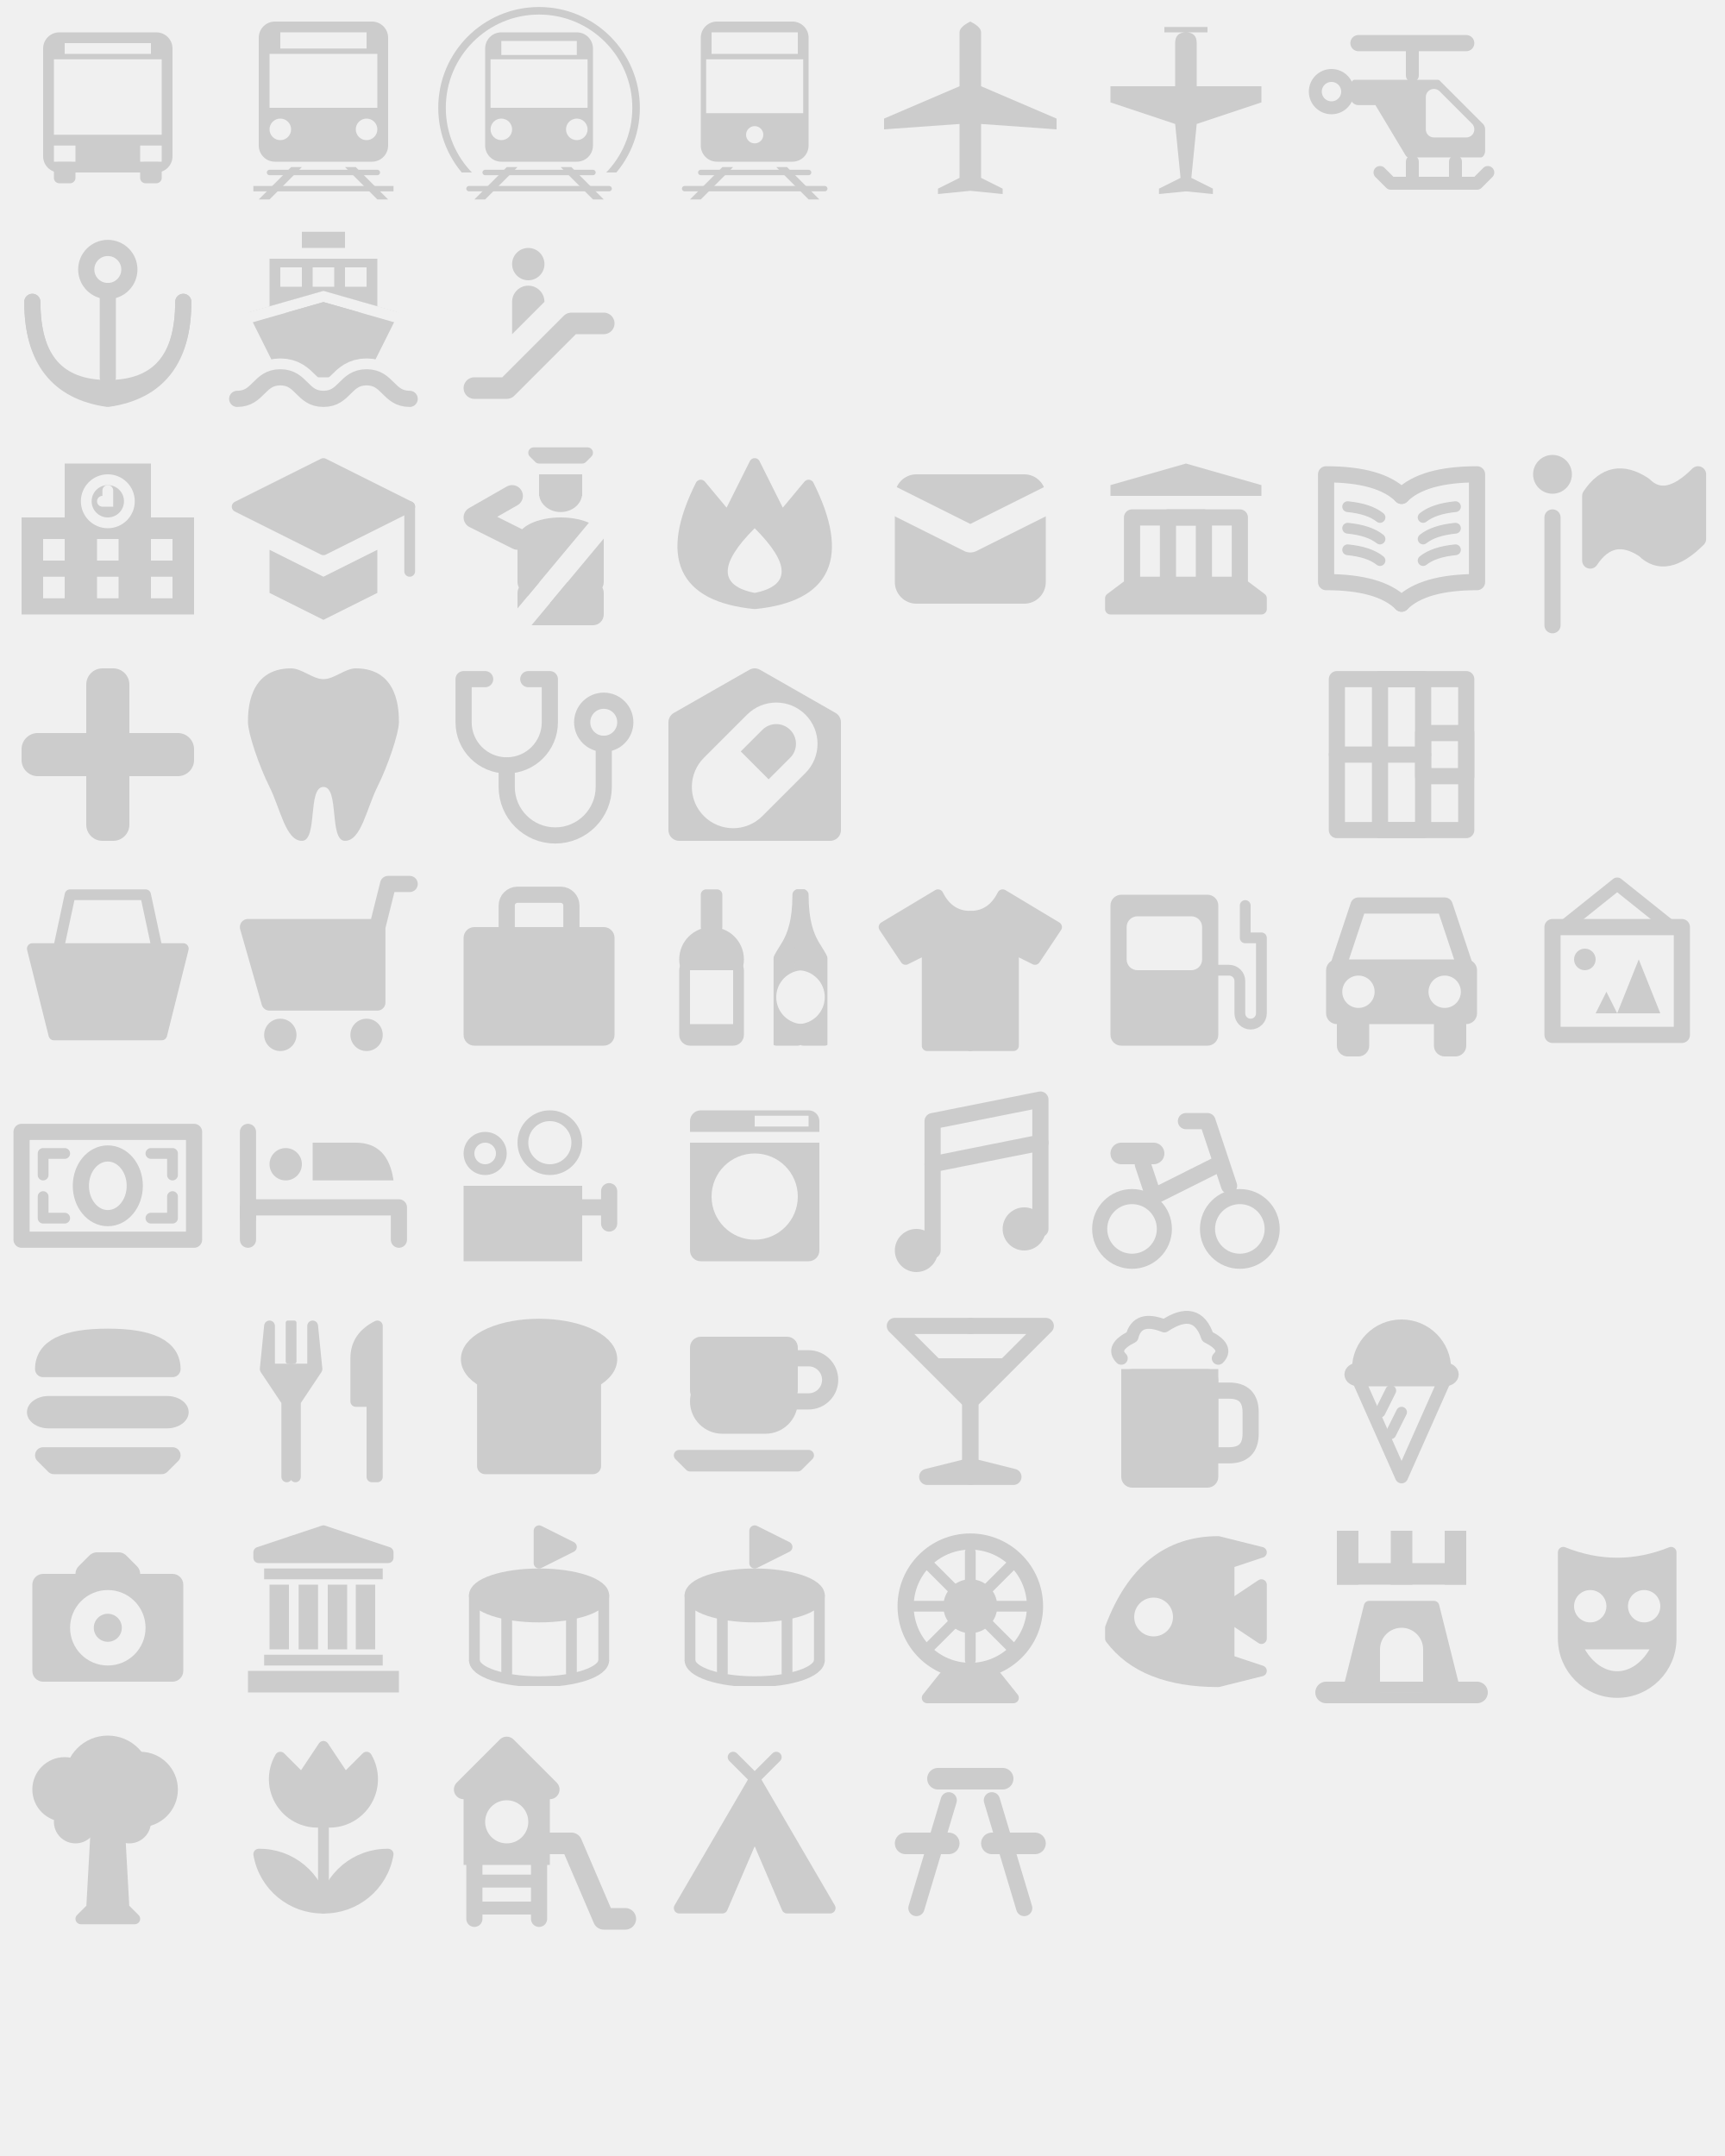
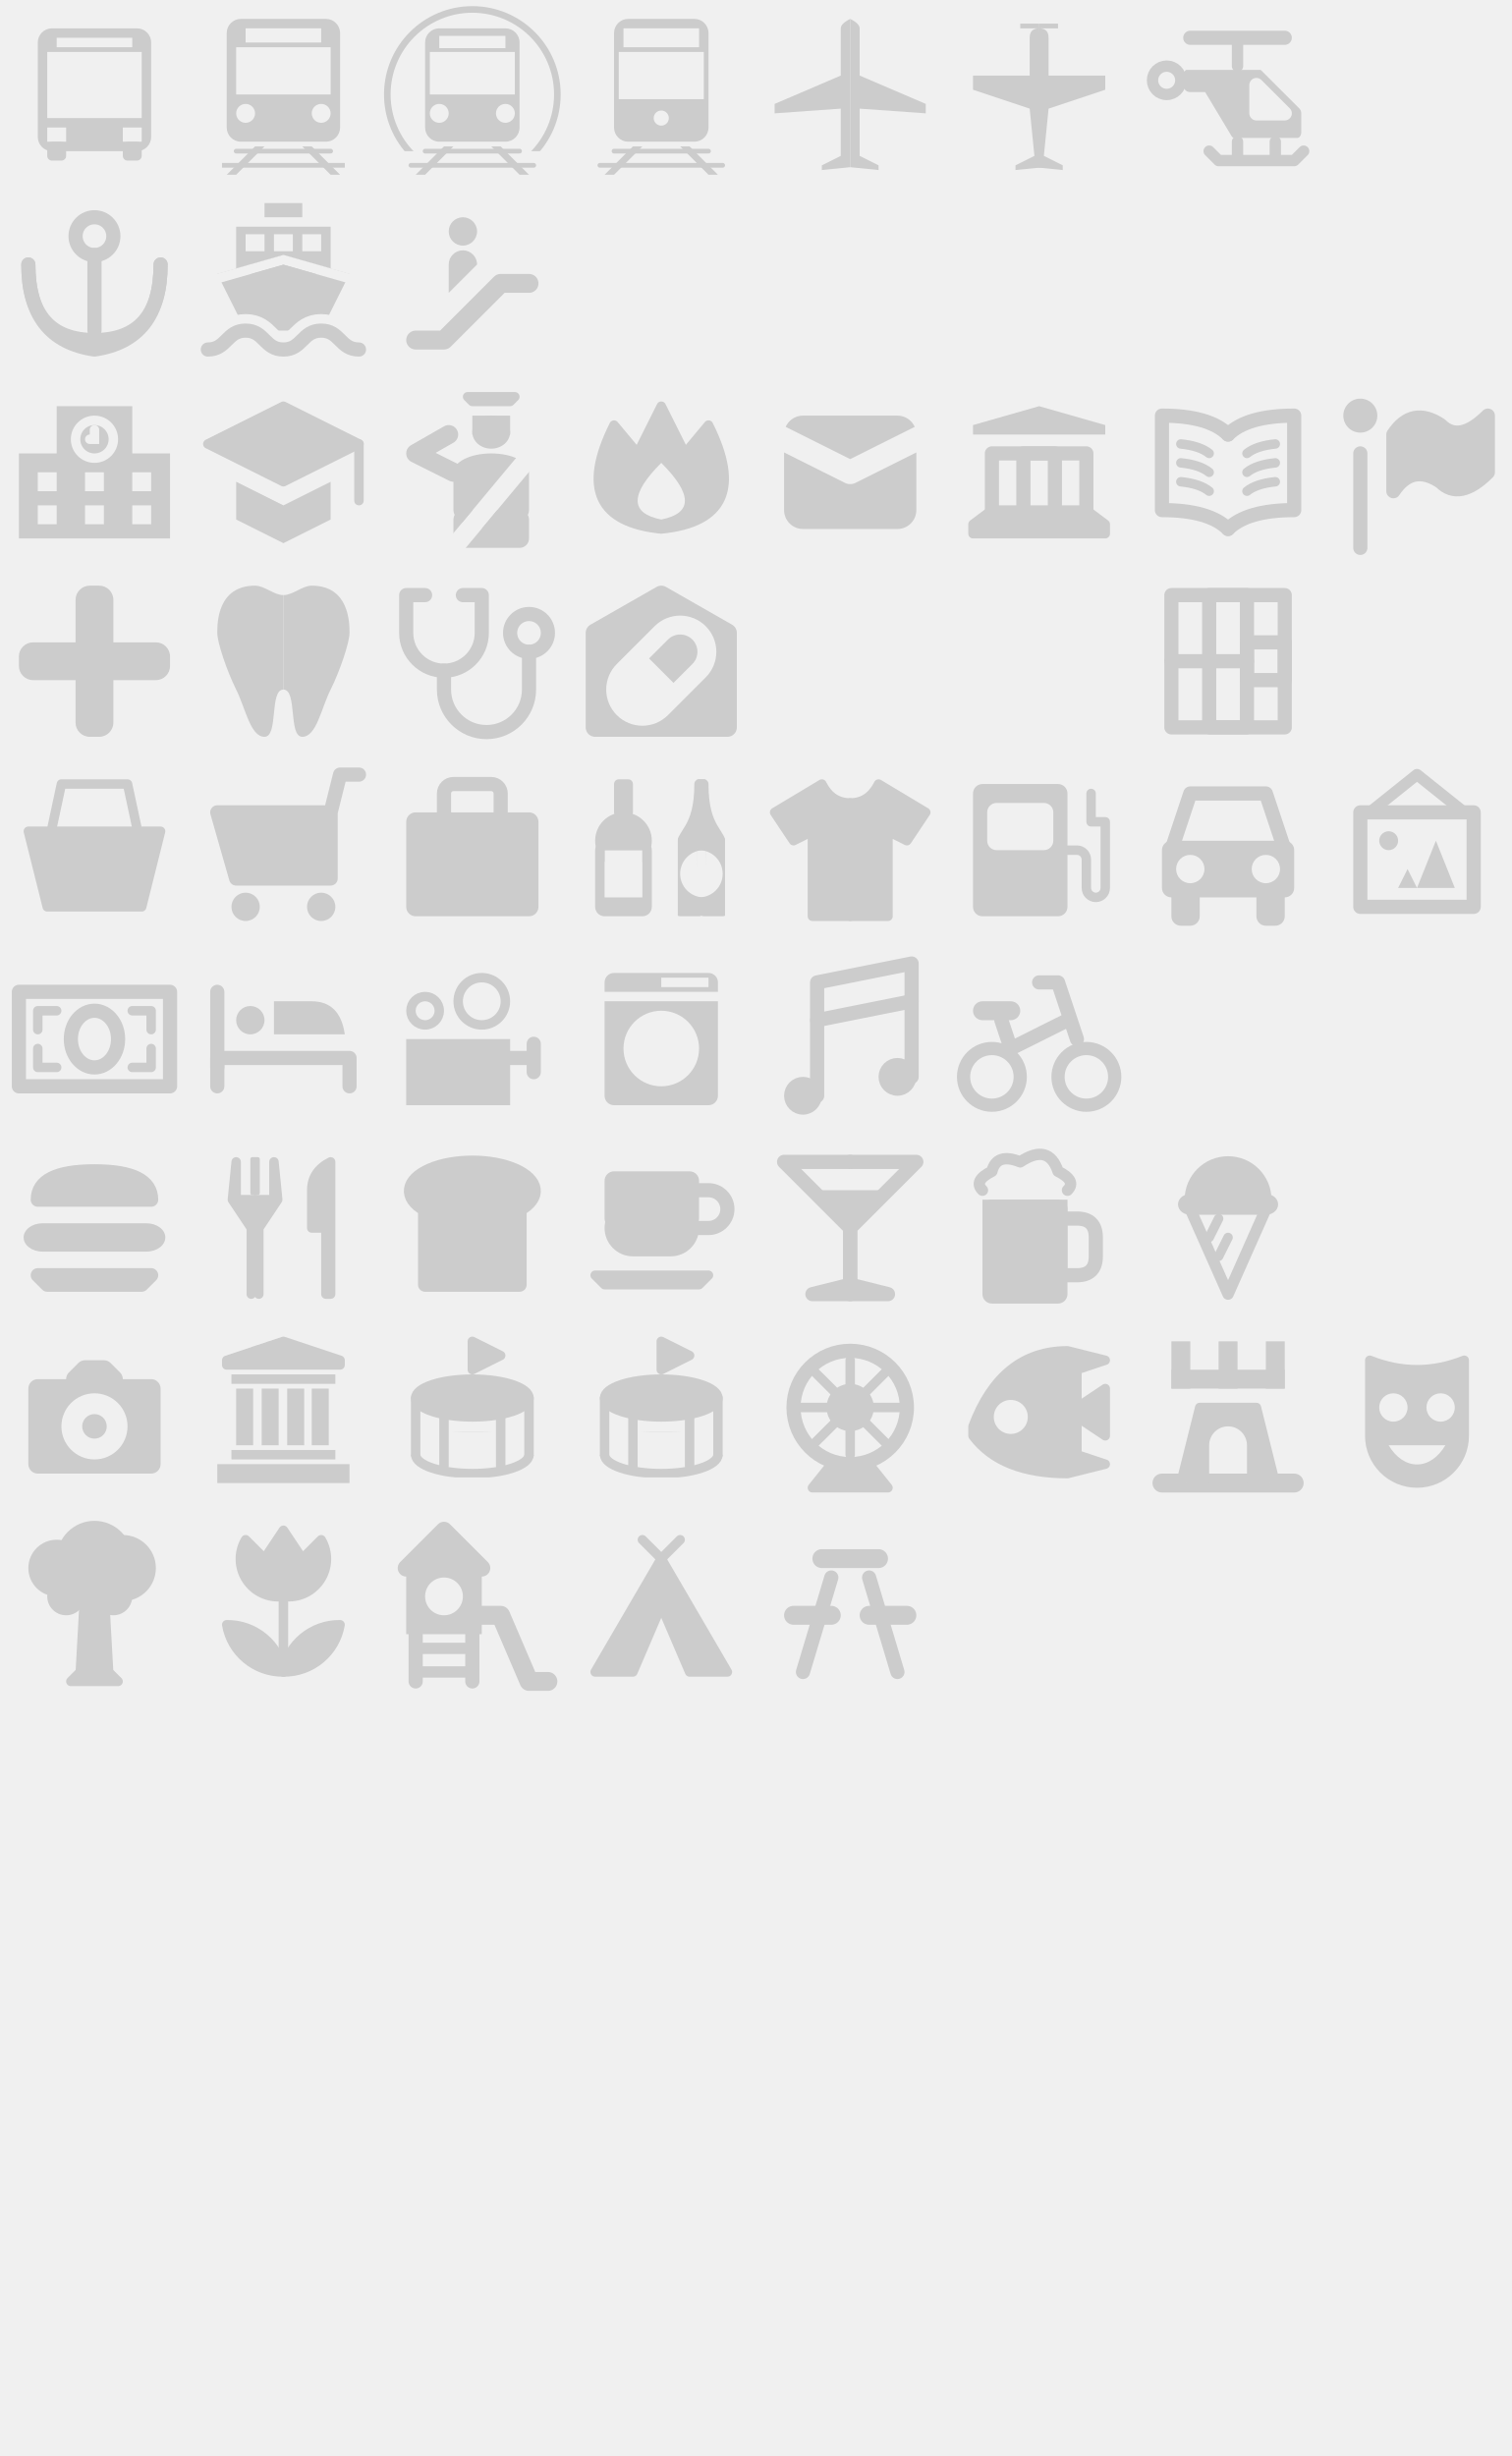
- <svg xmlns="http://www.w3.org/2000/svg" viewBox="0 0 160 200">
+ <svg xmlns="http://www.w3.org/2000/svg" viewBox="0 0 160 260">
  <style>
    .fill-only {
      fill: hsl(0 0% 80%);
      stroke: none;
    }

    .stroke-only {
      fill: none;
      stroke: hsl(0 0% 80%);
      stroke-linejoin: round;
      stroke-linecap: round;
    }

    .fill-and-stroke {
      fill: hsl(0 0% 80%);
      stroke: hsl(0 0% 80%);
      stroke-linejoin: round;
      stroke-linecap: round;
    }
  </style>
  <g class="fill-only">
    <view id="bus_11" viewBox="0 0 20 20" />
    <g transform="translate(0, 0)">
      <defs>
        <mask id="bus_11_mask">
          <rect x="0" y="0" width="20" height="20" fill="white" />
          <rect x="6" y="4" width="8" height="1" fill="black" />
          <rect x="5" y="5.5" width="10" height="7" fill="black" />
          <rect x="5" y="13.5" width="2" height="1.5" fill="black" />
          <rect x="13" y="13.5" width="2" height="1.5" fill="black" />
        </mask>
      </defs>
      <rect x="4" y="3" width="12" height="13" rx="1.5" mask="url(#bus_11_mask)" />
      <rect x="5" y="15" width="2" height="2" rx="0.5" mask="url(#bus_11_mask)" />
      <rect x="13" y="15" width="2" height="2" rx="0.5" mask="url(#bus_11_mask)" />
    </g>
    <view id="railway_11" viewBox="20 0 20 20" />
    <g transform="translate(20, 0)">
      <defs>
        <mask id="railway_11_mask">
          <rect x="0" y="0" width="20" height="20" fill="white" />
          <rect x="6" y="3" width="8" height="1.5" fill="black" />
          <rect x="5" y="5" width="10" height="5" fill="black" />
          <circle cx="6" cy="12" r="1" fill="black" />
          <circle cx="14" cy="12" r="1" fill="black" />
        </mask>
      </defs>
      <rect x="4" y="2" width="12" height="13" rx="1.5" mask="url(#railway_11_mask)" />
      <path d="M 7 15.5 l -3 3 l 1 0 l 3 -3" />
      <path d="M 12 15.5 l 3 3 l 1 0 l -3 -3" />
      <path d="M 5 16 l 10 0" class="stroke-only" stroke-width="0.5" />
      <path d="M 3.5 17.5 l 13 0" stroke="hsl(0 0% 80%)" stroke-width="0.5" />
    </g>
    <view id="rail_metro_11" viewBox="40 0 20 20" />
    <g transform="translate(40, 0)">
      <defs>
        <mask id="rail_metro_11_mask">
          <rect x="0" y="0" width="20" height="20" fill="white" />
          <rect x="6.5" y="3.8" width="7" height="1.3" fill="black" />
          <rect x="5.5" y="5.5" width="9" height="4.5" fill="black" />
          <circle cx="6.5" cy="12" r="1" fill="black" />
          <circle cx="13.5" cy="12" r="1" fill="black" />
        </mask>
        <mask id="rail_metro_11_tunnel_mask">
          <rect x="0" y="0" width="20" height="20" fill="white" />
          <rect x="0" y="16" width="20" height="5" fill="black" />
        </mask>
      </defs>
      <rect x="5" y="3" width="10" height="12" rx="1.5" mask="url(#rail_metro_11_mask)" />
      <circle cx="10" cy="10" r="9" class="stroke-only" stroke-width="0.7" mask="url(#rail_metro_11_tunnel_mask)" />
      <path d="M 7 15.5 l -3 3 l 1 0 l 3 -3" />
      <path d="M 12 15.5 l 3 3 l 1 0 l -3 -3" />
      <path d="M 5 16 l 10 0" class="stroke-only" stroke-width="0.5" />
      <path d="M 3.5 17.5 l 13 0" class="stroke-only" stroke-width="0.5" />
    </g>
    <view id="rail_light_11" viewBox="60 0 20 20" />
    <g transform="translate(60, 0)">
      <defs>
        <mask id="rail_light_11_mask">
          <rect x="0" y="0" width="20" height="20" fill="white" />
          <rect x="6" y="3" width="8" height="2" fill="black" />
          <rect x="5.5" y="5.5" width="9" height="5" fill="black" />
          <circle cx="10" cy="12.5" r="0.8" fill="black" />
        </mask>
      </defs>
      <rect x="5" y="2" width="10" height="13" rx="1.5" mask="url(#rail_light_11_mask)" />
      <path d="M 7 15.5 l -3 3 l 1 0 l 3 -3" />
      <path d="M 12 15.5 l 3 3 l 1 0 l -3 -3" />
      <path d="M 5 16 l 10 0" class="stroke-only" stroke-width="0.5" />
      <path d="M 3.5 17.5 l 13 0" class="stroke-only" stroke-width="0.5" />
    </g>
    <view id="airport_11" viewBox="80 0 20 20" />
    <g transform="translate(80, 0)">
      <path d="M 10 2 q -1 0.5 -1 1 v 5 l -7 3 v 1 l 7 -0.5 v5 l -2 1 v 0.5 l 3 -0.3 z" />
      <path d="M 10 2 q -1 0.5 -1 1 v 5 l -7 3 v 1 l 7 -0.5 v5 l -2 1 v 0.5 l 3 -0.3 z" transform="translate(20) scale(-1, 1)" />
    </g>
    <view id="airfield_11" viewBox="100 0 20 20" />
    <g transform="translate(100, 0)">
      <path d="M 10 2.5 h -2 v 0.5 h 2 q -1 0 -1 1 v 4 h -6 v 1.5 l 6 2 l 0.5 5 l -2 1 v 0.5 l 3 -0.3 z" />
      <path d="M 10 2.5 h -2 v 0.5 h 2 q -1 0 -1 1 v 4 h -6 v 1.5 l 6 2 l 0.5 5 l -2 1 v 0.5 l 3 -0.3 z" transform="translate(20) scale(-1, 1)" />
    </g>
    <view id="heliport_11" viewBox="120 0 20 20" />
    <g transform="translate(120 0)">
      <defs>
        <mask id="heliport_11_mask">
          <rect x="0" y="0" width="20" height="20" fill="white" />
          <path d="M 13 9 l 3 3 h -3 z" fill="black" stroke="black" stroke-width="1.5" stroke-linejoin="round" />
        </mask>
      </defs>
      <path d="M 6 8 h 7 l 4 4 v 2 h -6 l -3 -5 h -2 z" class="fill-and-stroke" stroke-width="1.5" mask="url(#heliport_11_mask)" />
      <path d="M 15 15 v 1.5 z" class="stroke-only" stroke-width="1.2" />
      <path d="M 11 4 v 3 z" class="stroke-only" stroke-width="1.2" />
      <path d="M 6 4 h 10 z" class="stroke-only" stroke-width="1.5" />
      <path d="M 11 15 v 1.5 z" class="stroke-only" stroke-width="1.2" />
      <path d="M 8 16 l 1 1 h 8 l 1 -1" class="stroke-only" stroke-width="1.2" />
      <circle cx="3.5" cy="8.5" r="1.5" class="stroke-only" stroke-width="1.2" />
    </g>
    <view id="harbor_11" viewBox="0 20 20 20" />
    <g transform="translate(0, 20)">
      <circle cx="10" cy="5" r="2" class="stroke-only" stroke-width="1.5" />
      <path d="M 10 7 v 8 " class="stroke-only" stroke-width="1.5" />
      <path d="M 3 8 q 0 8 7 8 t 7 -8" class="stroke-only" stroke-width="1.5" />
      <path d="M 3 8 q 0 8 7 9 q 7 -1 7 -9" class="stroke-only" stroke-width="1.5" />
    </g>
    <view id="ferry_terminal_11" viewBox="20 20 20 20" />
    <g transform="translate(20, 20)">
      <defs>
        <mask id="ferry_terminal_11_mask">
          <rect x="0" y="0" width="20" height="20" fill="white" />
          <rect x="6" y="4.8" width="2" height="1.8" fill="black" />
          <rect x="9" y="4.8" width="2" height="1.8" fill="black" />
          <rect x="12" y="4.8" width="2" height="1.8" fill="black" />
          <path d="M 3 9.5 l 7 -2 l 7 2" fill="none" stroke="black" />
          <path d="M 2 17 c 2 0 2 -2 4 -2 s 2 2 4 2 s 2 -2 4 -2 s 2 2 4 2" fill="none" stroke="black" stroke-width="3.5" />
        </mask>
      </defs>
      <rect x="8" y="1.5" width="4" height="1.5" />
      <rect x="5" y="4" width="10" height="5" mask="url(#ferry_terminal_11_mask)" />
      <path d="M 3 9 l 7 -2 l 7 2 l -3 6 h -8" mask="url(#ferry_terminal_11_mask)" />
      <path d="M 2 17 c 2 0 2 -2 4 -2 s 2 2 4 2 s 2 -2 4 -2 s 2 2 4 2" class="stroke-only" stroke-width="1.5" />
    </g>
    <view id="entrance_11" viewBox="40 20 20 20" />
    <g transform="translate(40 20)">
      <circle cx="9" cy="4.5" r="1.5" class="fill-only" />
      <path d="M 7.5 11 v -3 a 1.5 1.5 0 0 1 3 0 z" class="fill-only" />
      <path d="M 4 16 h 3 l 6 -6 h 3 " class="stroke-only" stroke-width="2" />
    </g>
    <view id="school_11" viewBox="0 40 20 20" />
    <g transform="translate(0 40)">
      <defs>
        <mask id="school_11_mask">
          <rect x="0" y="0" width="20" height="20" fill="white" />
          <circle cx="10" cy="6.5" r="2" fill="none" stroke="black" />
          <path d="M 10 5.5 v 1 h -0.5" fill="none" stroke="black" stroke-linecap="round" />
          <rect x="4" y="10" width="2" height="2" fill="black" />
          <rect x="9" y="10" width="2" height="2" fill="black" />
          <rect x="14" y="10" width="2" height="2" fill="black" />
          <rect x="4" y="13.5" width="2" height="2" fill="black" />
          <rect x="9" y="13.5" width="2" height="2" fill="black" />
          <rect x="14" y="13.5" width="2" height="2" fill="black" />
        </mask>
      </defs>
      <path d="M 6 3 h 8 v 5 h 4 v 9 h -16 v -9 h 4 z" class="fill-only" mask="url(#school_11_mask)" />
    </g>
    <view id="college_11" viewBox="20 40 20 20" />
    <g transform="translate(20 40)">
      <path d="M 18 7 l -8 -4 l -8 4 l 8 4 l 8 -4 z" class="fill-and-stroke" />
      <path d="M 18 7 v6" class="stroke-only" />
      <path d="M 5 11 v 4 l 5 2.5 l 5 -2.5 v -4 l -5 2.5 z" />
    </g>
    <view id="police_11" viewBox="40 40 20 20" />
    <g transform="translate(40 40)">
      <defs>
        <mask id="police_11_mask">
          <rect x="0" y="0" width="20" height="20" fill="white" />
          <path d="M 18 6 l -10 12" style="fill:none; stroke:black; stroke-width:2" />
        </mask>
      </defs>
      <rect x="8" y="8" width="8" height="8" rx="4" ry="2" mask="url(#police_11_mask)" />
      <rect x="8" y="14" width="8" height="4" rx="1" mask="url(#police_11_mask)" />
      <path d="M 8 10 l -4 -2 l 3.5 -2" class="stroke-only" style="stroke-width:2" />
      <rect x="10" y="4" width="4" height="3.5" rx="2" />
      <rect x="10" y="4" width="4" height="2" />
      <path d="M 9.5 2 h 5 l -0.5 0.5 h -4 z" class="fill-and-stroke" />
    </g>
    <view id="fire_station_11" viewBox="60 40 20 20" />
    <g transform="translate(60 40)">
      <defs>
        <mask id="fire_station_11_mask">
          <rect x="0" y="0" width="20" height="20" fill="white" />
          <path d="M 10 9 Q 5 14 10 15 Q 15 14 10 9 z" style="fill:black" />
        </mask>
      </defs>
      <path d="M 10 3 L 7.5 8 L 5 5 Q 0 15 10 16 Q 20 15 15 5 L 12.5 8 z" class="fill-and-stroke" mask="url(#fire_station_11_mask)" />
    </g>
    <view id="post_11" viewBox="80 40 20 20" />
    <g transform="translate(80 40)">
      <defs>
        <mask id="post_11_mask">
          <rect x="0" y="0" width="20" height="20" fill="white" />
          <path d="M 2 6 L 10 10 L 18 6" style="fill:none; stroke:black; stroke-width:2.5; stroke-linejoin:round" />
        </mask>
      </defs>
      <rect x="3" y="4" width="14" height="12" rx="2" mask="url(#post_11_mask)" />
    </g>
    <view id="town_hall_11" viewBox="100 40 20 20" />
    <g transform="translate(100 40)">
      <path d="M 10 3 l -7 2 v 1 h 14 v -1 z" class="fill-only" />
      <path d="M 5 14 v -6 h 10 v 6" class="stroke-only" stroke-width="1.5" />
      <path d="M 8.333 14 v -6 h 3.333 v 6" class="stroke-only" stroke-width="1.5" />
      <path d="M 5 14 l -2 1.5 v 1 h 14 v -1 l -2 -1.5 z" class="fill-and-stroke" />
    </g>
    <view id="library_11" viewBox="120 40 20 20" />
    <g transform="translate(120 40)">
      <path d="M 10 6 q -2 -2 -7 -2 v 10 q 5 0 7 2" class="stroke-only" stroke-width="1.5" />
      <path d="M 10 6 q -2 -2 -7 -2 v 10 q 5 0 7 2" class="stroke-only" stroke-width="1.5" transform="translate(20 0) scale(-1 1)" />
      <path d="M 8 8 q -1 -0.8 -3 -1" class="stroke-only" stroke-width="1" />
      <path d="M 8 10 q -1 -0.8 -3 -1" class="stroke-only" stroke-width="1" />
      <path d="M 8 12 q -1 -0.8 -3 -1" class="stroke-only" stroke-width="1" />
      <path d="M 12 8 q 1 -0.8 3 -1" class="stroke-only" stroke-width="1" />
      <path d="M 12 10 q 1 -0.8 3 -1" class="stroke-only" stroke-width="1" />
      <path d="M 12 12 q 1 -0.8 3 -1" class="stroke-only" stroke-width="1" />
    </g>
    <view id="embassy_11" viewBox="140 40 20 20" />
    <g transform="translate(140 40)">
      <circle cx="4" cy="4" r="1.8" />
      <path d="M 4 8 v 10" class="stroke-only" stroke-width="1.5" />
      <path d="M 7.5 6 q 2 -3 5 -1 q 2 2 5 -1 v 6 q -3 3 -5 1 q -3 -2 -5 1 z" class="fill-and-stroke" stroke-width="1.5" />
    </g>
    <view id="hospital_11" viewBox="0 60 20 20" />
    <g transform="translate(0 60)">
      <rect x="2" y="8" width="16" height="4" rx="1.5" />
      <rect x="8" y="2" width="4" height="16" rx="1.5" />
    </g>
    <view id="dentist_11" viewBox="20 60 20 20" />
    <g transform="translate(20 60)">
      <path d="M 10 3 C 9 3 8 2 7 2 C 3 2 3 6 3 7 S 4 11 5 13 S 6.5 18 8 18 S 8.5 13 10 13 z" class="fill-only" />
      <path d="M 10 3 C 9 3 8 2 7 2 C 3 2 3 6 3 7 S 4 11 5 13 S 6.5 18 8 18 S 8.5 13 10 13 z" class="fill-only" transform="translate(20) scale(-1,1)" />
    </g>
    <view id="doctor_11" viewBox="40 60 20 20" />
    <g transform="translate(40 60)">
      <path d="M 5 3 h -2 v 4 a 4 4 0 0 0 8 0 v -4 h -2 " class="stroke-only" stroke-width="1.5" />
      <path d="M 7 11 v 2 a 4 4 0 0 0 9 0 v -4" class="stroke-only" stroke-width="1.5" />
      <circle cx="16" cy="7" r="2" class="stroke-only" stroke-width="1.5" />
    </g>
    <view id="pharmacy_11" viewBox="60 60 20 20" />
    <g transform="translate(60 60)">
      <defs>
        <mask id="pharmacy_11_mask">
          <rect x="0" y="0" width="20" height="20" fill="white" />
          <path d="M 6 11 a 2 2 0 0 0 4 4 l 4 -4 a 2 2 0 0 0 -4 -4 z" class="stroke-only" style="stroke:black; stroke-width:2" />
          <path d="M 6 11 a 2 2 0 0 0 4 4 l 2 -2 l -4 -4 z" class="fill-only" style="fill:black" />
        </mask>
      </defs>
      <path d="M 10 3 l -7 4 v 10 h 14 v -10 z" class="fill-and-stroke" stroke-width="2" mask="url(#pharmacy_11_mask)" />
    </g>
    <view id="prison_11" viewBox="120 60 20 20" />
    <g transform="translate(120 60)" class="stroke-only" stroke-width="1.5">
      <rect x="4" y="3" width="12" height="14" />
      <rect x="8" y="3" width="4" height="14" />
      <rect x="12" y="8" width="4" height="4" />
      <path d="M 4 10 h 8" />
    </g>
    <view id="shop_11" viewBox="0 80 20 20" />
    <g transform="translate(0 80)">
      <path d="M 3 8 h 14 l -2 8 h -10 z" class="fill-and-stroke" />
      <path d="M 5 10 l 1.5 -7 h 7 l 1.5 7 z" class="stroke-only" />
    </g>
    <view id="grocery_11" viewBox="20 80 20 20" />
    <g transform="translate(20 80)">
      <path d="M 15 6 h -12 l 2 7 h 10 v -7 l 1 -4 h 2" class="stroke-only" stroke-width="1.5" />
      <path d="M 15 6 h -12 l 2 7 h 10 z" class="fill-only" />
      <circle cx="6" cy="16" r="1.5" />
      <circle cx="14" cy="16" r="1.5" />
    </g>
    <view id="suitcase_11" viewBox="40 80 20 20" />
    <g transform="translate(40 80)">
      <rect x="3" y="6" width="14" height="11" rx="1" />
      <rect x="7" y="3" width="6" height="12" rx="1" class="stroke-only" stroke-width="1.5" />
    </g>
    <view id="alcohol_shop_11" viewBox="60 80 20 20" />
    <g transform="translate(60 80)">
      <defs>
        <mask id="alcohol_shop_11_mask">
          <rect x="0" y="0" width="20" height="20" fill="white" />
          <rect x="4" y="10" width="4" height="5" fill="black" />
          <circle cx="14.5" cy="12.5" r="2.5" fill="black" />
        </mask>
      </defs>
      <rect x="5" y="2.5" width="2" height="4" rx="0.5" />
      <circle cx="6" cy="9" r="3" mask="url(#alcohol_shop_11_mask)" />
      <rect x="3" y="9" width="6" height="8" rx="1" mask="url(#alcohol_shop_11_mask)" />
      <path d="M 14.5 3 h -0.5 c 0 5 -2 5 -2 7 v 6.5 h 2 z" class="fill-and-stroke" mask="url(#alcohol_shop_11_mask)" />
      <path d="M 14.5 3 h -0.5 c 0 5 -2 5 -2 7 v 6.5 h 2 z" class="fill-and-stroke" mask="url(#alcohol_shop_11_mask)" transform="translate(28.5 0) scale(-1 1)" />
    </g>
    <view id="clothing_store_11" viewBox="80 80 20 20" />
    <g transform="translate(80 80)">
      <path d="M 10 5 q -2 0 -3 -2 l -5 3 l 2 3 l 2 -1 v 9 h 4 z" class="fill-and-stroke" />
      <path d="M 10 5 q -2 0 -3 -2 l -5 3 l 2 3 l 2 -1 v 9 h 4 z" class="fill-and-stroke" transform="translate(20 0) scale(-1 1)" />
    </g>
    <view id="fuel_11" viewBox="100 80 20 20" />
    <g transform="translate(100 80)">
      <defs>
        <mask id="fuel_11_mask">
          <rect x="0" y="0" width="20" height="20" fill="white" />
          <rect x="4.5" y="5" width="7" height="5" rx="1" fill="black" />
        </mask>
      </defs>
      <rect x="3" y="3" width="10" height="14" rx="1" mask="url(#fuel_11_mask)" />
      <path d="M 12 10 h 2 a 1 1 0 0 1 1 1 v 3 a 1 1 0 0 0 2 0 v -7 h -1.5 v -3" class="stroke-only" />
    </g>
    <view id="car_11" viewBox="120 80 20 20" />
    <g transform="translate(120 80)">
      <defs>
        <mask id="car_11_mask">
          <rect x="0" y="0" width="20" height="20" fill="white" />
          <circle cx="6" cy="12" r="1.5" fill="black" />
          <circle cx="14" cy="12" r="1.5" fill="black" />
        </mask>
      </defs>
      <rect x="3" y="9" width="14" height="6" rx="1" mask="url(#car_11_mask)" />
      <rect x="4" y="14" width="3" height="4" rx="1" />
      <rect x="13" y="14" width="3" height="4" rx="1" />
      <path d="M 4 10 l 2 -6 h 8 l 2 6" class="stroke-only" stroke-width="1.5" />
    </g>
    <view id="art_gallery_11" viewBox="140 80 20 20" />
    <g transform="translate(140 80)">
      <rect x="4" y="6" width="12" height="10" class="stroke-only" stroke-width="1.5" />
      <circle cx="7" cy="9" r="1" class="fill-only" />
      <path d="M 8 14 l 1 -2 l 1 2 l 2 -5 l 2 5 z" />
      <path d="M 5 6 L 10 2 L 15 6" class="stroke-only" stroke-width="1.2" />
    </g>
    <view id="bank_11" viewBox="0 100 20 20" />
    <g transform="translate(0 100)">
      <rect x="2" y="5" width="16" height="10" class="stroke-only" stroke-width="1.5" />
      <ellipse cx="10" cy="10" rx="2.5" ry="3" class="stroke-only" stroke-width="1.5" />
      <path d="M 6 7 h -2 v 2" class="stroke-only" />
      <path d="M 6 13 h -2 v -2" class="stroke-only" />
      <path d="M 14 7 h 2 v 2" class="stroke-only" />
      <path d="M 14 13 h 2 v -2" class="stroke-only" />
    </g>
    <view id="lodging_11" viewBox="20 100 20 20" />
    <g transform="translate(20 100)">
      <path d="M 3 15 v -3 h 14 v 3" class="stroke-only" stroke-width="1.5" />
      <path d="M 3 5 v 8" class="stroke-only" stroke-width="1.5" />
      <circle cx="6.5" cy="8" r="1.5" />
      <path d="M 9 6 h 4 q 3 0 3.5 3.5 h -7.5 z" />
    </g>
    <view id="cinema_11" viewBox="40 100 20 20" />
    <g transform="translate(40 100)">
      <rect x="3" y="10" width="11" height="7" />
      <circle cx="5" cy="7" r="1.5" class="stroke-only" />
      <circle cx="11" cy="6" r="2.5" class="stroke-only" />
      <path d="M 13 12 h 3.5 v -1.5 v 3" class="stroke-only" stroke-width="1.5" />
    </g>
    <view id="laundry_11" viewBox="60 100 20 20" />
    <g transform="translate(60 100)">
      <defs>
        <mask id="laundry_11_mask">
          <rect x="0" y="0" width="20" height="20" fill="white" />
          <circle cx="10" cy="11" r="4" fill="black" />
          <rect x="0" y="5" width="20" height="1" fill="black" />
          <rect x="10" y="3.5" width="5" height="1" fill="black" />
        </mask>
      </defs>
      <rect x="4" y="3" width="12" height="14" rx="1" mask="url(#laundry_11_mask)" />
    </g>
    <view id="music_11" viewBox="80 100 20 20" />
    <g transform="translate(80 100)">
      <circle cx="5" cy="16" r="1.5" class="fill-and-stroke" />
      <circle cx="15" cy="14" r="1.5" class="fill-and-stroke" />
      <path d="M 6.5 16 v -12 l 10 -2 v 12" class="stroke-only" stroke-width="1.5" />
      <path d="M 6.5 8 l 10 -2" class="stroke-only" stroke-width="1.5" />
    </g>
    <view id="bicycle_11" viewBox="100 100 20 20" />
    <g transform="translate(100 100)">
      <circle cx="5" cy="14" r="3" class="stroke-only" stroke-width="1.4" />
      <circle cx="15" cy="14" r="3" class="stroke-only" stroke-width="1.4" />
      <path d="M 6 8 l 1 3 l 6 -3" class="stroke-only" stroke-width="1.5" />
      <path d="M 4 7 h 3" class="stroke-only" stroke-width="2" />
      <path d="M 10 4 h 2 l 2 6" class="stroke-only" stroke-width="1.5" />
    </g>
    <view id="fast_food_11" viewBox="0 120 20 20" />
    <g transform="translate(0 120)">
      <path d="M10 4 q -6 0 -6 3 h 12 q 0 -3 -6 -3" class="fill-and-stroke" stroke-width="1.5" />
      <rect x="2.5" y="9.5" width="15" height="3" rx="2" />
      <path d="M 4 15 l 1 1 h 10 l 1 -1 z" class="fill-and-stroke" stroke-width="1.5" />
    </g>
    <view id="restaurant_11" viewBox="20 120 20 20" />
    <g transform="translate(20 120)">
      <path d="M 7 7 h -2 v -4 l -0.4 4 l 2 3 v 7 z" class="fill-and-stroke" />
      <path d="M 7 7 h -2 v -4 l -0.4 4 l 2 3 v 7 z" class="fill-and-stroke" transform="translate(14 0) scale(-1 1)" />
      <rect x="6.5" y="2.5" width="1" height="4" rx="0.2" />
      <path d="M 15 3 q -2 1 -2 3 v4 h 1.5 v 7 h 0.5 z" class="fill-and-stroke" />
    </g>
    <view id="bakery_11" viewBox="40 120 20 20" />
    <g transform="translate(40 120)">
      <path d="M 5 8 v 8 h 10 v -8 a 6.5 3 0 1 0 -10 0 z" class="fill-and-stroke" stroke-width="1.5" />
    </g>
    <view id="cafe_11" viewBox="60 120 20 20" />
    <g transform="translate(60 120)">
      <rect x="4" y="4" width="10" height="6" rx="1" />
      <rect x="4" y="7" width="10" height="6" rx="3" ry="4" />
      <path d="M 12 6 h 3 a 2 2 0 0 1 0 4 h -3" class="stroke-only" stroke-width="1.5" />
      <path d="M 3 15 h 12 l -1 1 h -10 z" class="fill-and-stroke" />
    </g>
    <view id="bar_11" viewBox="80 120 20 20" />
    <g transform="translate(80 120)">
      <path d="M 10 3 h -7 l 7 7 v 6 l -4 1 h 4" class="stroke-only" stroke-width="1.5" />
      <path d="M 10 3 h -7 l 7 7 v 6 l -4 1 h 4" class="stroke-only" stroke-width="1.5" transform="translate(20 0) scale(-1 1)" />
      <path d="M 6 6 l 4 4 l 4 -4 z" class="fill-only" />
    </g>
    <view id="beer_11" viewBox="100 120 20 20" />
    <g transform="translate(100 120)">
      <rect x="4" y="7" width="9" height="8" />
      <rect x="4" y="7" width="9" height="11" rx="1" />
      <path d="M 12 9 h 2 q 2 0 2 2 v 2 q 0 2 -2 2 h -2" class="stroke-only" stroke-width="1.5" />
      <path d="M 4 6 q -1 -1 1 -2 q 0.5 -2 3 -1 q 3 -2 4 1 q 2 1 1 2" class="stroke-only" stroke-width="1.2" />
    </g>
    <view id="ice_cream_11" viewBox="120 120 20 20" />
    <g transform="translate(120 120)">
      <path d="M 6 8 a 0.7 0.5 0 0 1 0 -1 a 4 4 0 0 1 8 0 a 0.7 0.5 0 0 1 0 1" class="fill-and-stroke" stroke-width="1.2" />
      <path d="M 6 8 L 10 17 L 14 8 z" class="stroke-only" stroke-width="1.2" />
      <path d="M 8 11 l 1 -2" class="stroke-only" stroke-width="1" />
      <path d="M 9 13 l 1 -2" class="stroke-only" stroke-width="1" />
    </g>
    <view id="attraction_11" viewBox="0 140 20 20" />
    <g transform="translate(0 140)">
      <defs>
        <mask id="attraction_11_mask">
          <rect x="0" y="0" width="20" height="20" fill="white" />
          <circle cx="10" cy="11" r="3.5" fill="black" />
          <circle cx="10" cy="11" r="1.3" fill="white" />
        </mask>
      </defs>
      <rect x="3" y="6" width="14" height="10" rx="1" mask="url(#attraction_11_mask)" />
      <path d="M 8 6 l 1 -1 h 2 l 1 1 z" class="fill-and-stroke" stroke-width="2" />
    </g>
    <view id="museum_11" viewBox="20 140 20 20" />
    <g transform="translate(20 140)">
      <path d="M 10 2 l -6 2 v 0.5 h 12 v -0.5 z" class="fill-and-stroke" />
      <rect x="4.5" y="5.5" width="11" height="1" />
      <rect x="5" y="7" width="1.8" height="6" />
      <rect x="7.7" y="7" width="1.8" height="6" />
      <rect x="10.4" y="7" width="1.8" height="6" />
      <rect x="13" y="7" width="1.8" height="6" />
      <rect x="4.5" y="13.5" width="11" height="1" />
      <rect x="3" y="15" width="14" height="2" />
    </g>
    <view id="stadium_11" viewBox="40 140 20 20" />
    <g transform="translate(40 140)">
      <defs>
        <mask id="stadium_11_mask">
          <rect x="0" y="0" width="20" height="20" fill="white" />
          <rect x="0" y="4" width="20" height="10" fill="black" />
        </mask>
      </defs>
      <path d="M 10 2 v 3 l 3 -1.5 z" class="fill-and-stroke" />
      <ellipse cx="10" cy="8" rx="6" ry="2" class="fill-and-stroke" />
      <ellipse cx="10" cy="14" rx="6" ry="2" class="stroke-only" mask="url(#stadium_11_mask)" />
      <path d="M 4 8 v 6 M 7 9.2 v 6 M 13 9.2 v 6 M 16 8 v 6" class="stroke-only" />
    </g>
    <view id="pitch_11" viewBox="60 140 20 20" />
    <g transform="translate(60 140)">
      <defs>
        <mask id="pitch_11_mask">
          <rect x="0" y="0" width="20" height="20" fill="white" />
          <rect x="0" y="4" width="20" height="10" fill="black" />
        </mask>
      </defs>
      <path d="M 10 2 v 3 l 3 -1.5 z" class="fill-and-stroke" />
      <ellipse cx="10" cy="8" rx="6" ry="2" class="fill-and-stroke" />
      <ellipse cx="10" cy="14" rx="6" ry="2" class="stroke-only" mask="url(#pitch_11_mask)" />
      <path d="M 4 8 v 6 M 7 9.2 v 6 M 13 9.2 v 6 M 16 8 v 6" class="stroke-only" />
    </g>
    <view id="amusement_park_11" viewBox="80 140 20 20" />
    <g transform="translate(80 140)">
      <circle cx="10" cy="9" r="6" class="stroke-only" stroke-width="1.5" />
      <circle cx="10" cy="9" r="2.5" class="fill-only" />
      <path d="M 10 4 v 10" class="stroke-only" />
      <path d="M 6 5 l 8 8" class="stroke-only" />
      <path d="M 4 9 h 12" class="stroke-only" />
      <path d="M 6 13 l 8 -8" class="stroke-only" />
      <path d="M 8 15 l -2 2.5 h 8 l -2 -2.5" class="fill-and-stroke" />
    </g>
    <view id="aquarium_11" viewBox="100 140 20 20" />
    <g transform="translate(100 140)">
      <defs>
        <mask id="aquarium_11_mask">
          <rect x="0" y="0" width="20" height="20" fill="white" />
          <circle cx="7" cy="10" r="1.8" fill="black" />
        </mask>
      </defs>
      <path d="M 3 11 q 3 -8 10 -8 l 4 1 l -3 1 v 9 l 3 1 l -4 1 q -7 0 -10 -4 z" class="fill-and-stroke" mask="url(#aquarium_11_mask)" />
      <path d="M 14 9 l 3 -2 v 5 l -3 -2 z" class="fill-and-stroke" />
    </g>
    <view id="castle_11" viewBox="120 140 20 20" />
    <g transform="translate(120 140)">
      <defs>
        <mask id="castle_11_mask">
          <rect x="0" y="0" width="20" height="20" fill="white" />
          <path d="M 8 17 v -4 a 2 2 0 0 1 4 0 v 4 z" fill="black" />
        </mask>
      </defs>
      <rect x="4" y="2" width="2" height="5" />
      <rect x="9" y="2" width="2" height="5" />
      <rect x="14" y="2" width="2" height="5" />
      <rect x="4" y="5" width="12" height="2" />
      <path d="M 3 17 h 14" class="stroke-only" stroke-width="2" />
      <path d="M 5 17 l 2 -8 h 6 l 2 8" class="fill-and-stroke" mask="url(#castle_11_mask)" />
    </g>
    <view id="theatre_11" viewBox="140 140 20 20" />
    <g transform="translate(140 140)">
      <defs>
        <mask id="theatre_11_mask">
          <rect x="0" y="0" width="20" height="20" fill="white" />
          <circle cx="7.5" cy="9" r="1.5" fill="black" />
          <circle cx="12.5" cy="9" r="1.5" fill="black" />
          <path d="M 7 13 a 4 6 0 0 0 6 0 z" fill="black" />
        </mask>
      </defs>
      <path d="M 15 4 q -5 2 -10 0 v 8 a 5 5 0 0 0 10 0 z" class="fill-and-stroke" mask="url(#theatre_11_mask)" />
    </g>
    <view id="park_11" viewBox="0 160 20 20" />
    <g transform="translate(0 160)">
      <circle cx="7" cy="9" r="2" />
      <circle cx="6" cy="6" r="3" />
      <circle cx="10" cy="5" r="4" />
      <circle cx="13" cy="6" r="3.5" />
      <circle cx="12" cy="9" r="2" />
      <path d="M 7.5 18 l 1 -1 l 0.5 -9 h 2 l 0.5 9 l 1 1 z" class="fill-and-stroke" />
    </g>
    <view id="garden_11" viewBox="20 160 20 20" />
    <g transform="translate(20 160)">
      <path d="M 10 17 a 6 6 0 0 1 -6 -5 a 6 6 0 0 1 6 5" class="fill-and-stroke" />
      <path d="M 10 17 a 6 6 0 0 1 6 -5 a 6 6 0 0 1 -6 5" class="fill-and-stroke" />
      <path d="M 10 17 v -8" class="stroke-only" />
      <path d="M 10 2 l -2 3 l -2 -2 a 4 4 0 0 0 4 6 a 4 4 0 0 0 4 -6 l -2 2 z" class="fill-and-stroke" />
    </g>
    <view id="playground_11" viewBox="40 160 20 20" />
    <g transform="translate(40 160)">
      <defs>
        <mask id="playground_11_mask">
          <rect x="0" y="0" width="20" height="20" fill="white" />
          <circle cx="7" cy="9" r="2" fill="black" />
        </mask>
      </defs>
      <path d="M 7 2 l -4 4 h 8 z" class="fill-and-stroke" stroke-width="1.8" />
      <rect x="3" y="6" width="8" height="7" mask="url(#playground_11_mask)" />
      <path d="M 4 10 v 8" class="stroke-only" stroke-width="1.5" />
      <path d="M 10 10 v 8" class="stroke-only" stroke-width="1.5" />
      <path d="M 4 14.5 h 6" class="stroke-only" stroke-width="1.2" />
      <path d="M 4 17 h 6" class="stroke-only" stroke-width="1.2" />
      <path d="M 10 11 h 3 l 3 7 h 2" class="stroke-only" stroke-width="2" />
    </g>
    <view id="campsite_11" viewBox="60 160 20 20" />
    <g transform="translate(60 160)">
      <path d="M 10 5 l -7 12 h 4 L 10 10 l 3 7 h 4 z" class="fill-and-stroke" />
      <path d="M 8 3 L 10 5 L 12 3" class="stroke-only" />
    </g>
    <view id="picnic_site_11" viewBox="80 160 20 20" />
    <g transform="translate(80 160)">
      <path d="M 7 5 h 6" class="stroke-only" stroke-width="2" />
      <path d="M 8 7 l -3 10" class="stroke-only" stroke-width="1.5" />
      <path d="M 12 7 l 3 10" class="stroke-only" stroke-width="1.5" />
      <path d="M 4 11 h 4" class="stroke-only" stroke-width="2" />
      <path d="M 12 11 h 4" class="stroke-only" stroke-width="2" />
    </g>
  </g>
</svg>
